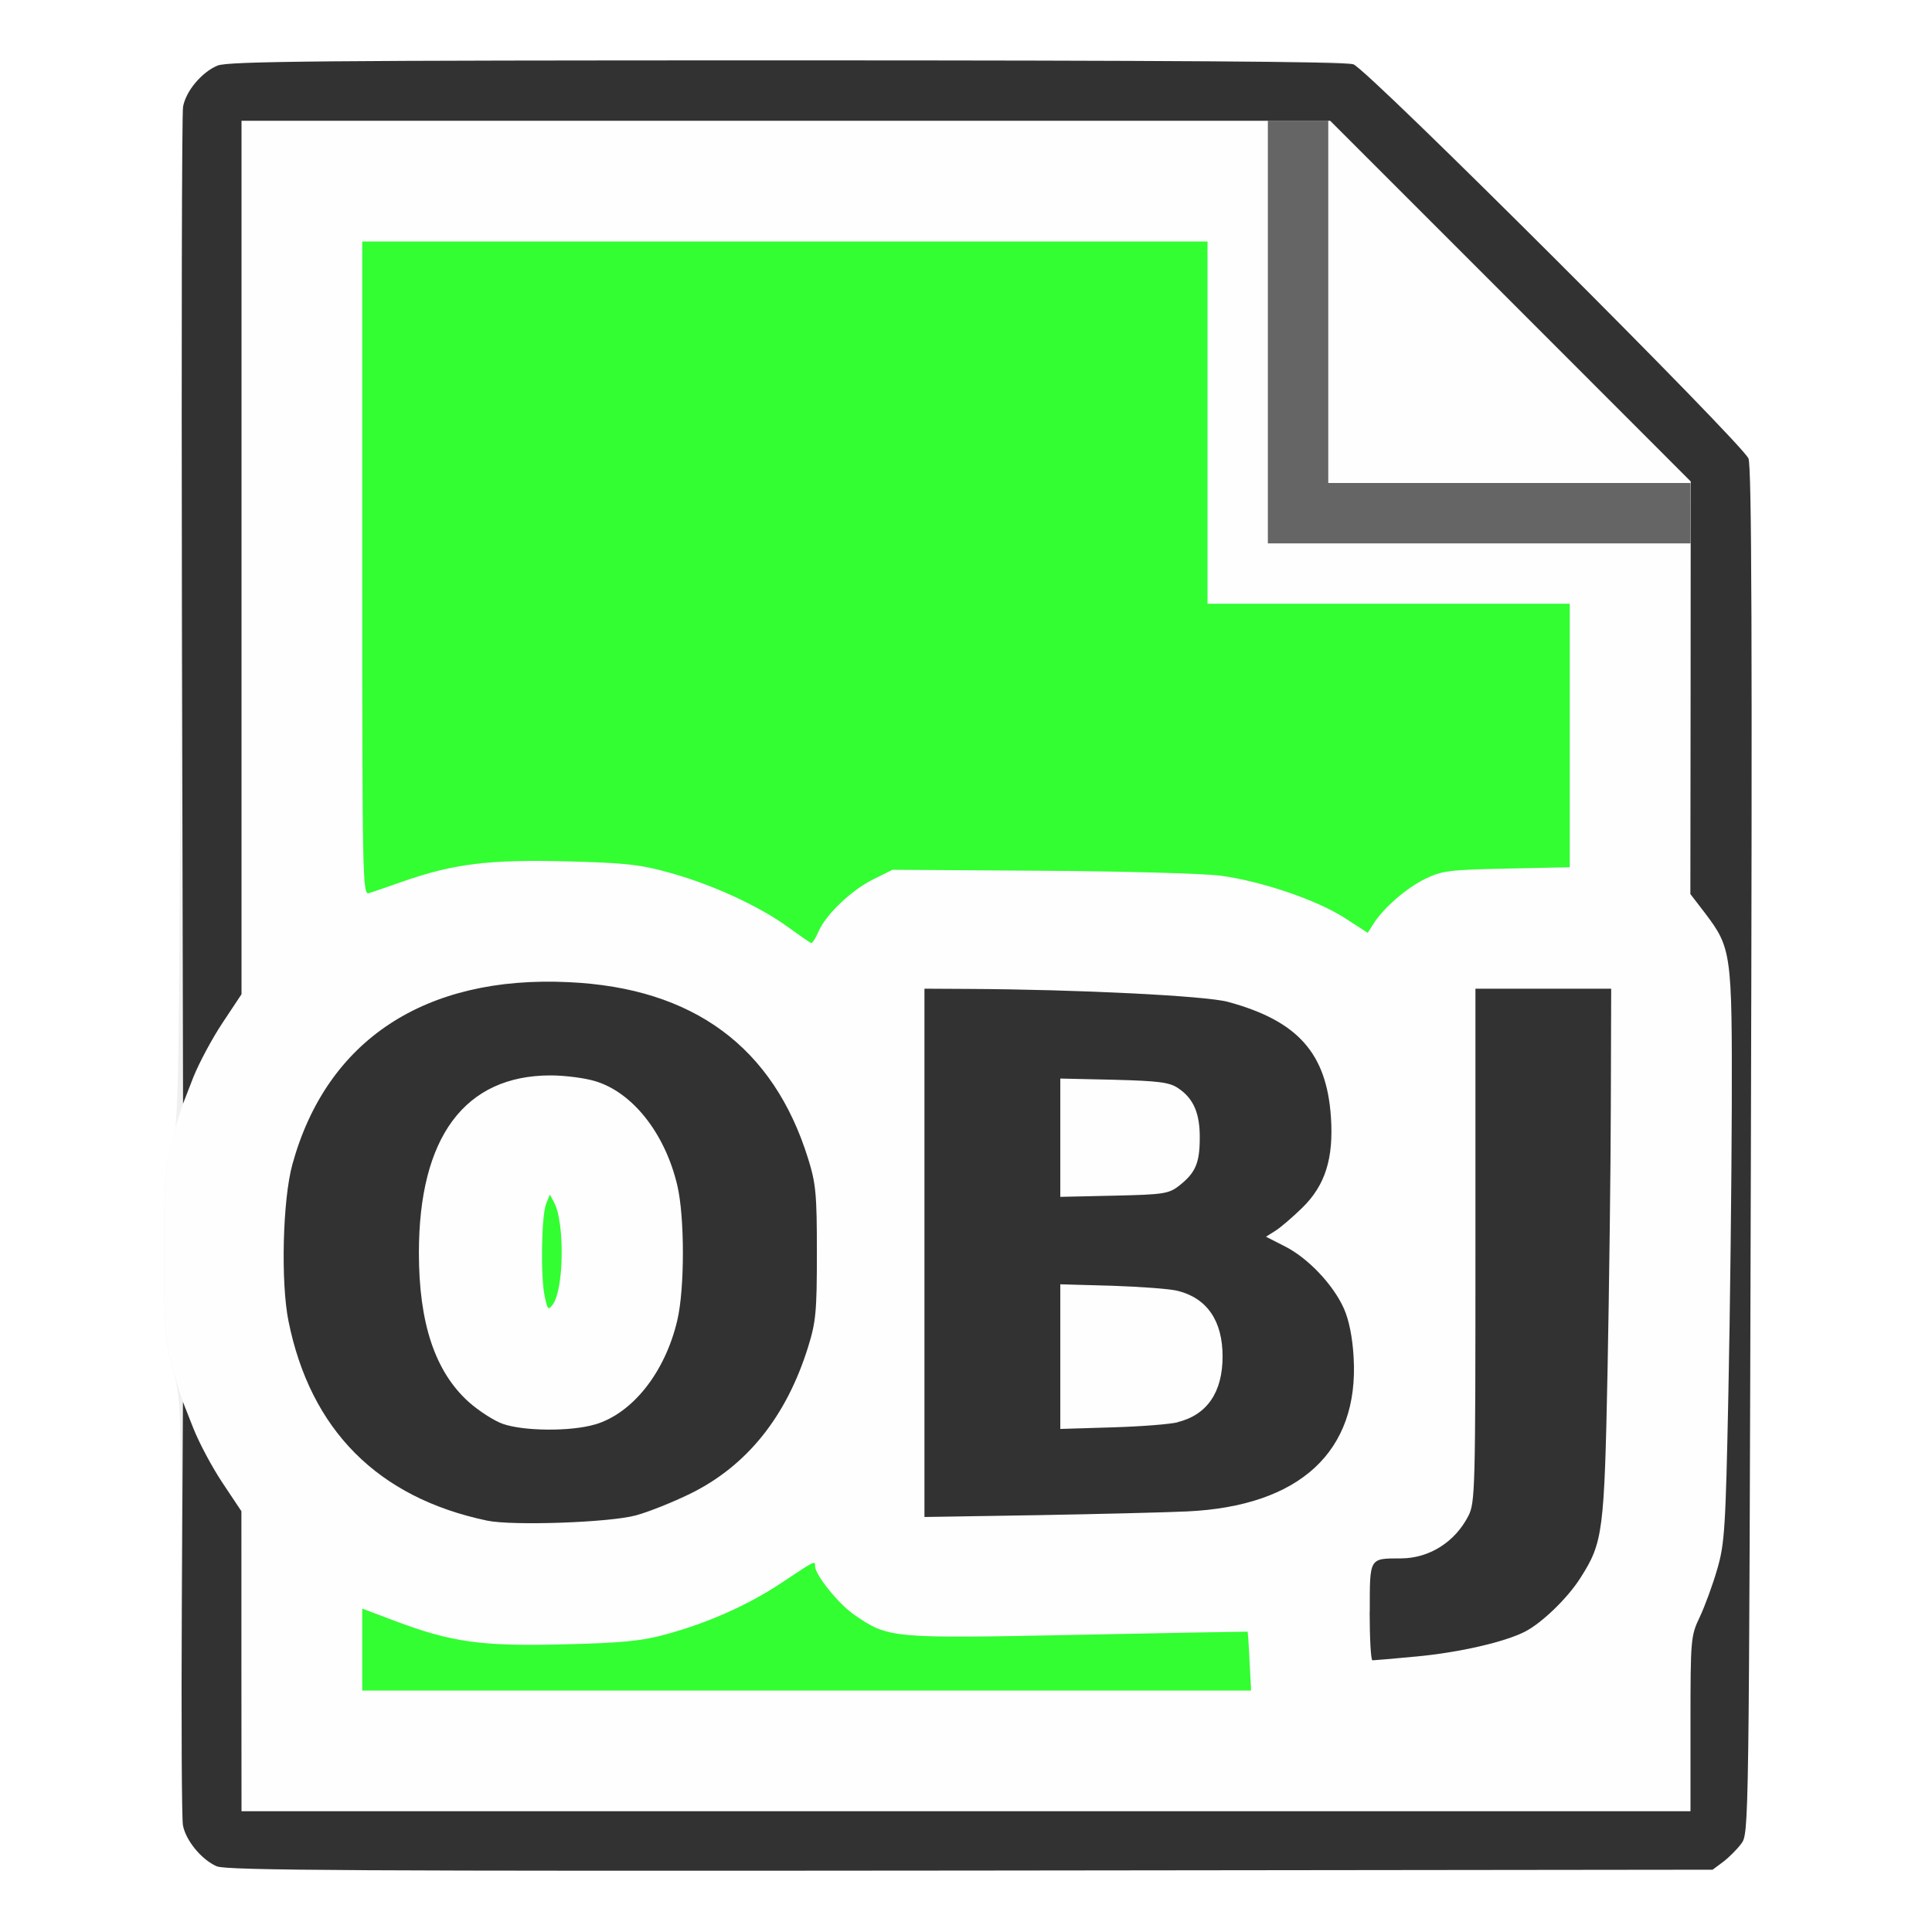
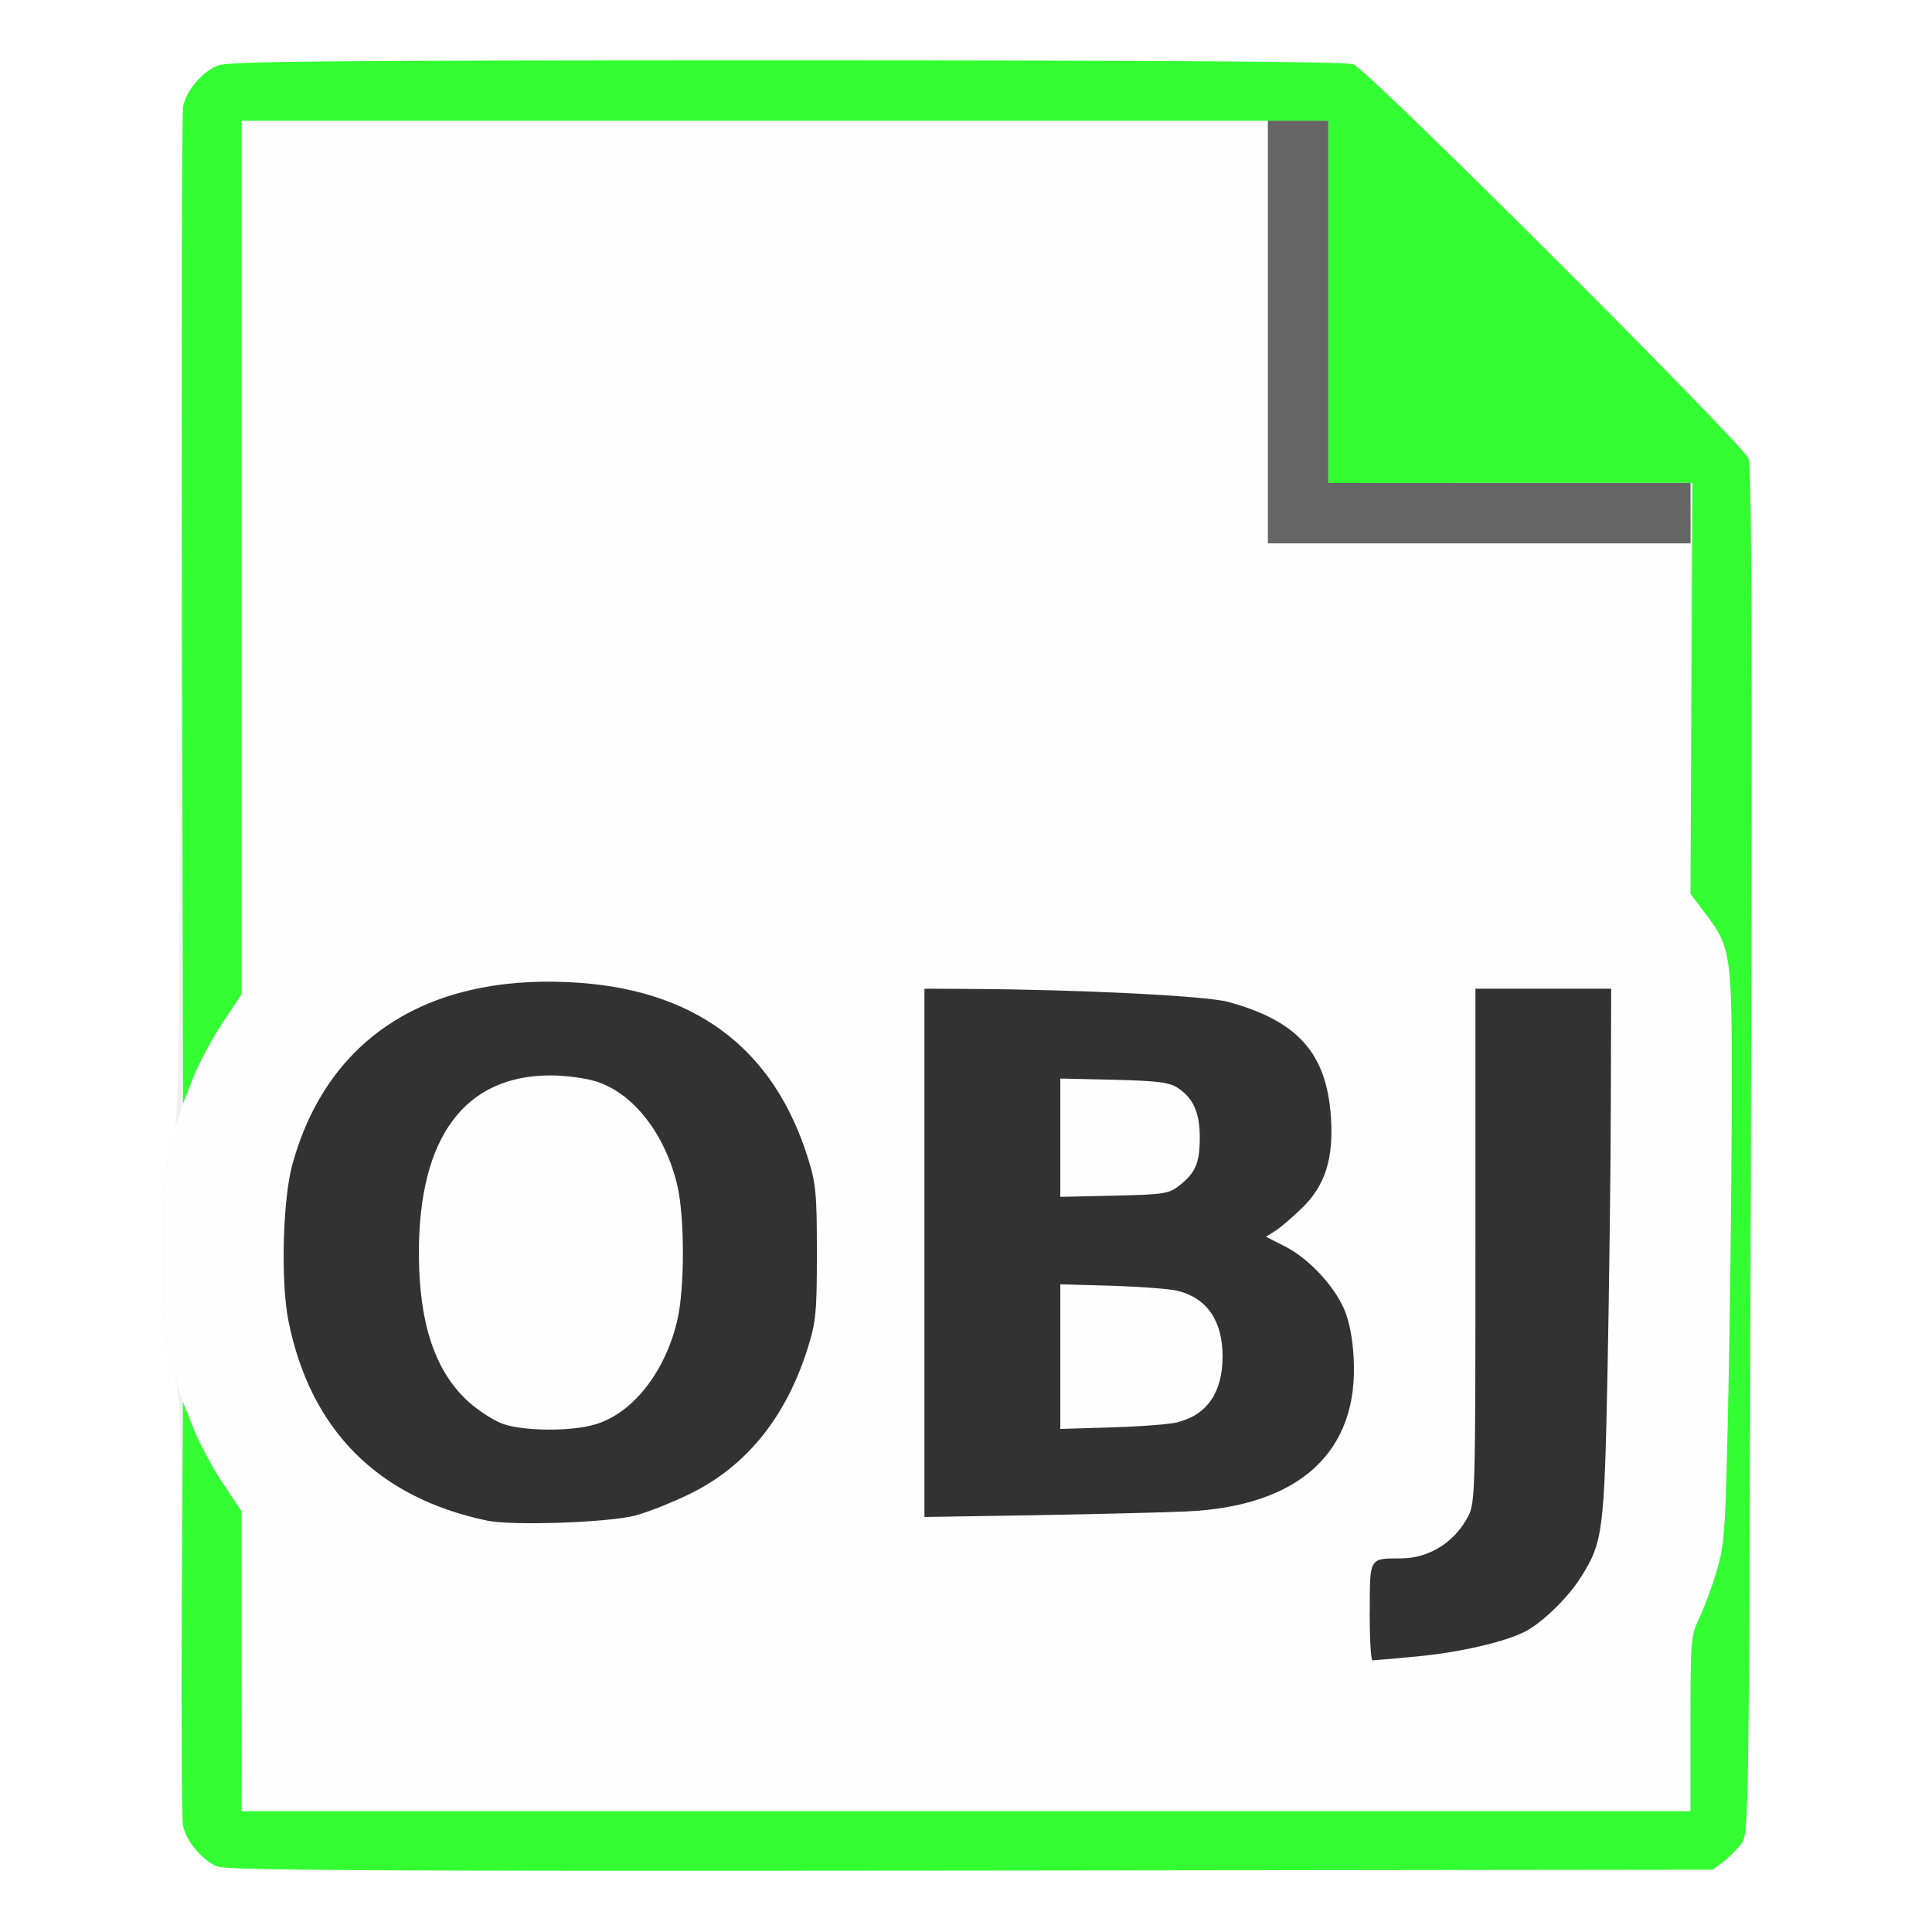
<svg xmlns="http://www.w3.org/2000/svg" version="1.1" id="svg2" width="16" height="16" viewBox="0 0 16 16">
  <defs id="defs6" />
  <g id="LOAD_OBJ">
    <path style="fill:#ffffff;stroke-width:0.031" d="M 0,8 V 0 h 8 8 v 8 8 H 8 0 Z m 14.269,7.42 c 0.047,-0.035 0.115,-0.103 0.151,-0.151 0.064,-0.086 0.064,-0.091 0.08,-5.732 0.012,-4.205 0.006,-5.67 -0.02,-5.74 -0.021,-0.055 -0.692,-0.748 -1.625,-1.678 -1.355,-1.351 -1.605,-1.587 -1.699,-1.603 -0.06,-0.01 -2.186,-0.015 -4.724,-0.01 -4.605,0.009 -4.615,0.009 -4.701,0.073 -0.047,0.035 -0.115,0.103 -0.151,0.151 -0.064,0.086 -0.065,0.105 -0.081,4.326 -0.016,4.113 -0.018,4.246 -0.078,4.427 -0.054,0.164 -0.062,0.275 -0.062,0.891 10e-5,0.632 0.007,0.729 0.07,0.958 C 1.499,11.584 1.5,11.621 1.5,13.339 c 0,1.164 0.011,1.78 0.033,1.839 0.044,0.117 0.149,0.227 0.264,0.278 0.077,0.035 1.165,0.041 6.24,0.035 l 6.146,-0.007 z" id="path827" />
-     <path style="fill:#fefefe;stroke-width:0.031" d="M 2,13.76 V 12.519 L 1.845,12.283 C 1.669,12.015 1.529,11.695 1.429,11.329 1.367,11.105 1.36,11.004 1.36,10.375 c 0,-0.629 0.007,-0.73 0.069,-0.954 C 1.529,9.055 1.669,8.735 1.845,8.467 L 2,8.231 V 4.615 1 H 6.25 10.5 V 2.75 4.5 H 12.25 14 v 1.452 1.452 l 0.121,0.16 c 0.217,0.286 0.223,0.331 0.22,1.602 -0.001,0.621 -0.014,1.685 -0.028,2.364 -0.023,1.13 -0.031,1.254 -0.093,1.466 -0.037,0.127 -0.102,0.305 -0.144,0.394 C 14.002,13.548 14,13.573 14,14.276 V 15 H 8 2 Z m 8.349,-0.002 c -0.006,-0.133 -0.014,-0.243 -0.016,-0.245 -0.002,-0.002 -0.636,0.01 -1.407,0.026 -1.553,0.031 -1.566,0.03 -1.852,-0.167 C 6.945,13.284 6.75,13.041 6.75,12.971 c 0,-0.048 0.002,-0.049 -0.27,0.133 -0.278,0.186 -0.616,0.336 -0.974,0.434 -0.191,0.052 -0.362,0.068 -0.839,0.08 -0.681,0.016 -0.923,-0.017 -1.393,-0.193 L 3,13.321 V 13.661 14 H 6.68 10.361 l -0.012,-0.242 z m 1.386,-0.04 c 0.353,-0.033 0.73,-0.119 0.897,-0.206 0.14,-0.072 0.353,-0.279 0.458,-0.444 0.187,-0.295 0.197,-0.374 0.225,-1.724 0.014,-0.679 0.026,-1.667 0.027,-2.195 L 13.344,8.188 h -0.562 -0.562 v 2.126 c 0,2.029 -0.003,2.132 -0.059,2.242 -0.111,0.216 -0.323,0.35 -0.557,0.351 -0.266,9.59e-4 -0.259,-0.011 -0.259,0.441 0,0.221 0.011,0.403 0.023,0.403 0.013,-1.5e-5 0.178,-0.014 0.367,-0.032 z m -6.469,-1.168 C 5.982,12.357 6.465,11.884 6.692,11.156 6.757,10.948 6.766,10.861 6.766,10.375 6.766,9.889 6.757,9.802 6.692,9.594 6.467,8.872 6.014,8.42 5.312,8.218 5.011,8.132 4.435,8.102 4.102,8.155 3.234,8.295 2.651,8.81 2.422,9.641 c -0.081,0.292 -0.098,0.977 -0.033,1.3 0.182,0.902 0.74,1.463 1.644,1.653 0.212,0.044 1.012,0.017 1.232,-0.043 z M 4.165,11.792 C 4.092,11.766 3.965,11.684 3.882,11.61 3.604,11.359 3.47,10.959 3.47,10.375 c 0,-0.958 0.379,-1.469 1.091,-1.469 0.115,0 0.28,0.021 0.367,0.047 0.311,0.092 0.58,0.432 0.681,0.862 0.062,0.262 0.062,0.857 0,1.119 -0.101,0.43 -0.37,0.77 -0.681,0.862 -0.198,0.059 -0.589,0.056 -0.762,-0.005 z m 0.478,-1.221 c 0.025,-0.202 -0.002,-0.514 -0.053,-0.61 l -0.036,-0.068 -0.031,0.077 c -0.039,0.098 -0.047,0.6 -0.012,0.764 0.024,0.114 0.03,0.12 0.069,0.067 0.023,-0.032 0.052,-0.135 0.064,-0.23 z m 5.188,1.945 c 0.936,-0.043 1.427,-0.497 1.381,-1.276 -0.01,-0.162 -0.039,-0.309 -0.08,-0.403 -0.088,-0.198 -0.297,-0.419 -0.489,-0.516 l -0.157,-0.08 0.078,-0.049 c 0.043,-0.027 0.143,-0.113 0.223,-0.191 0.19,-0.186 0.261,-0.409 0.237,-0.751 C 10.987,8.72 10.748,8.452 10.17,8.296 9.987,8.246 8.919,8.193 8.023,8.189 L 7.656,8.188 v 2.188 2.188 l 0.93,-0.016 c 0.511,-0.009 1.071,-0.023 1.245,-0.031 z M 8.781,11.234 v -0.599 l 0.43,0.013 c 0.613,0.018 0.752,0.067 0.863,0.3 0.066,0.138 0.066,0.432 0,0.57 -0.111,0.234 -0.25,0.282 -0.863,0.3 L 8.781,11.833 Z m 0,-1.813 V 8.932 l 0.445,0.011 c 0.374,0.009 0.459,0.02 0.533,0.07 0.126,0.085 0.178,0.208 0.177,0.416 C 9.935,9.633 9.9,9.713 9.767,9.818 9.681,9.885 9.639,9.891 9.227,9.901 L 8.781,9.911 Z M 6.779,7.713 C 6.842,7.57 7.052,7.371 7.234,7.281 L 7.391,7.203 8.625,7.211 c 0.679,0.004 1.347,0.023 1.484,0.041 0.34,0.045 0.793,0.2 1.025,0.35 l 0.192,0.124 0.047,-0.074 c 0.083,-0.132 0.271,-0.296 0.427,-0.372 0.139,-0.069 0.199,-0.076 0.676,-0.086 L 13,7.182 V 6.091 5 H 11.5 10 V 3.5 2 H 6.5 3 v 2.707 c 0,2.564 0.003,2.706 0.055,2.69 0.03,-0.009 0.157,-0.053 0.281,-0.096 0.42,-0.147 0.712,-0.183 1.351,-0.167 0.503,0.013 0.617,0.026 0.872,0.098 0.352,0.099 0.737,0.278 0.972,0.45 0.095,0.069 0.179,0.127 0.188,0.129 0.009,0.001 0.036,-0.042 0.06,-0.097 z M 12.508,4.008 11,3.999 V 2.492 0.985 L 12.516,2.5 c 0.834,0.833 1.516,1.519 1.516,1.523 0,0.004 -0.004,0.005 -0.008,4.281e-4 -0.004,-0.004 -0.686,-0.011 -1.516,-0.016 z" id="path825" />
-     <path style="fill:#32fe32;stroke-width:0.031" d="m 3,13.661 v -0.339 l 0.273,0.103 c 0.469,0.176 0.711,0.21 1.393,0.193 0.477,-0.011 0.648,-0.028 0.839,-0.08 0.359,-0.097 0.696,-0.248 0.974,-0.434 C 6.752,12.922 6.75,12.923 6.75,12.971 c 0,0.071 0.195,0.313 0.323,0.401 0.287,0.197 0.299,0.198 1.852,0.167 0.772,-0.016 1.405,-0.027 1.407,-0.026 0.002,0.002 0.01,0.112 0.016,0.245 L 10.361,14 H 6.68 3 Z M 4.511,10.734 C 4.476,10.57 4.484,10.067 4.523,9.97 l 0.031,-0.077 0.036,0.068 C 4.677,10.124 4.67,10.677 4.579,10.801 4.54,10.854 4.535,10.848 4.511,10.734 Z M 6.531,7.681 C 6.297,7.509 5.911,7.33 5.559,7.231 5.304,7.159 5.19,7.146 4.687,7.133 4.048,7.117 3.756,7.153 3.336,7.3 3.211,7.344 3.085,7.387 3.055,7.397 3.003,7.413 3,7.27 3,4.707 V 2 H 6.5 10 V 3.5 5 h 1.5 1.5 v 1.091 1.091 l -0.523,0.011 c -0.477,0.01 -0.537,0.018 -0.676,0.086 -0.156,0.077 -0.344,0.24 -0.427,0.372 l -0.047,0.074 -0.192,-0.124 C 10.903,7.452 10.449,7.298 10.109,7.252 9.972,7.234 9.304,7.215 8.625,7.211 L 7.391,7.203 7.234,7.281 C 7.052,7.371 6.842,7.57 6.779,7.713 6.755,7.768 6.728,7.811 6.719,7.81 6.71,7.808 6.626,7.75 6.531,7.681 Z" id="path823" />
+     <path style="fill:#fefefe;stroke-width:0.031" d="M 2,13.76 V 12.519 L 1.845,12.283 C 1.669,12.015 1.529,11.695 1.429,11.329 1.367,11.105 1.36,11.004 1.36,10.375 c 0,-0.629 0.007,-0.73 0.069,-0.954 C 1.529,9.055 1.669,8.735 1.845,8.467 L 2,8.231 V 4.615 1 H 6.25 10.5 V 2.75 4.5 H 12.25 14 v 1.452 1.452 l 0.121,0.16 c 0.217,0.286 0.223,0.331 0.22,1.602 -0.001,0.621 -0.014,1.685 -0.028,2.364 -0.023,1.13 -0.031,1.254 -0.093,1.466 -0.037,0.127 -0.102,0.305 -0.144,0.394 C 14.002,13.548 14,13.573 14,14.276 V 15 H 8 2 Z m 9.734,-0.042 c 0.353,-0.033 0.73,-0.119 0.897,-0.206 0.14,-0.072 0.353,-0.279 0.458,-0.444 0.187,-0.295 0.197,-0.374 0.225,-1.724 0.014,-0.679 0.026,-1.667 0.027,-2.195 L 13.344,8.188 h -0.562 -0.562 v 2.126 c 0,2.029 -0.003,2.132 -0.059,2.242 -0.111,0.216 -0.323,0.35 -0.557,0.351 -0.266,9.59e-4 -0.259,-0.011 -0.259,0.441 0,0.221 0.011,0.403 0.023,0.403 0.013,-1.5e-5 0.178,-0.014 0.367,-0.032 z m -6.469,-1.168 C 5.982,12.357 6.465,11.884 6.692,11.156 6.757,10.948 6.766,10.861 6.766,10.375 6.766,9.889 6.757,9.802 6.692,9.594 6.467,8.872 6.014,8.42 5.312,8.218 5.011,8.132 4.435,8.102 4.102,8.155 3.234,8.295 2.651,8.81 2.422,9.641 c -0.081,0.292 -0.098,0.977 -0.033,1.3 0.182,0.902 0.74,1.463 1.644,1.653 0.212,0.044 1.012,0.017 1.232,-0.043 z M 4.165,11.792 C 4.092,11.766 3.965,11.684 3.882,11.61 3.604,11.359 3.47,10.959 3.47,10.375 c 0,-0.958 0.379,-1.469 1.091,-1.469 0.115,0 0.28,0.021 0.367,0.047 0.311,0.092 0.58,0.432 0.681,0.862 0.062,0.262 0.062,0.857 0,1.119 -0.101,0.43 -0.37,0.77 -0.681,0.862 -0.198,0.059 -0.589,0.056 -0.762,-0.005 z m 5.666,0.724 c 0.936,-0.043 1.427,-0.497 1.381,-1.276 -0.01,-0.162 -0.039,-0.309 -0.08,-0.403 -0.088,-0.198 -0.297,-0.419 -0.489,-0.516 l -0.157,-0.08 0.078,-0.049 c 0.043,-0.027 0.143,-0.113 0.223,-0.191 0.19,-0.186 0.261,-0.409 0.237,-0.751 C 10.987,8.72 10.748,8.452 10.17,8.296 9.987,8.246 8.919,8.193 8.023,8.189 L 7.656,8.188 v 2.188 2.188 l 0.93,-0.016 c 0.511,-0.009 1.071,-0.023 1.245,-0.031 z M 8.781,11.234 v -0.599 l 0.43,0.013 c 0.613,0.018 0.752,0.067 0.863,0.3 0.066,0.138 0.066,0.432 0,0.57 -0.111,0.234 -0.25,0.282 -0.863,0.3 L 8.781,11.833 Z m 0,-1.813 V 8.932 l 0.445,0.011 c 0.374,0.009 0.459,0.02 0.533,0.07 0.126,0.085 0.178,0.208 0.177,0.416 C 9.935,9.633 9.9,9.713 9.767,9.818 9.681,9.885 9.639,9.891 9.227,9.901 L 8.781,9.911 Z" id="path825" />
+     <path style="fill:#32fe32;stroke-width:0.031" d="m 1.795,15.456 c -0.126,-0.055 -0.257,-0.215 -0.28,-0.34 -0.01,-0.055 -0.014,-0.867 -0.009,-1.803 l 0.009,-1.703 0.086,0.218 c 0.047,0.12 0.156,0.324 0.242,0.453 l 0.156,0.234 7.82e-5,1.242 L 2,15 h 6 6 v -0.724 c 0,-0.703 0.002,-0.728 0.077,-0.885 0.042,-0.089 0.107,-0.266 0.144,-0.394 0.062,-0.212 0.07,-0.336 0.093,-1.466 0.014,-0.679 0.026,-1.743 0.028,-2.364 0.003,-1.272 -0.003,-1.316 -0.22,-1.603 l -0.122,-0.161 0.008,-1.702 0.008,-1.702 -1.508,6.6e-6 L 11,4 V 2.5 1 H 6.5 2 L 2,4.617 2,8.234 1.844,8.469 C 1.758,8.598 1.649,8.801 1.601,8.921 L 1.516,9.14 1.507,5.062 C 1.502,2.819 1.506,0.939 1.516,0.884 1.539,0.755 1.671,0.597 1.802,0.543 1.887,0.507 2.691,0.5 6.513,0.5 c 3.131,0 4.637,0.01 4.696,0.033 0.119,0.044 3.224,3.144 3.271,3.264 0.027,0.07 0.032,1.525 0.02,5.74 -0.016,5.642 -0.016,5.646 -0.08,5.732 -0.035,0.047 -0.103,0.115 -0.151,0.151 l -0.086,0.064 -6.146,0.007 c -5.062,0.005 -6.163,-6.3e-4 -6.241,-0.035 z" id="path823" />
    <path style="fill:#656565;stroke-width:0.031" d="M 10.5,2.75 V 1 H 10.75 11 V 2.5 4 H 12.5 14 V 4.25 4.5 H 12.25 10.5 Z" id="path821" />
-     <path style="fill:#323232;stroke-width:0.031" d="m 1.795,15.456 c -0.126,-0.055 -0.257,-0.215 -0.28,-0.34 -0.01,-0.055 -0.014,-0.867 -0.009,-1.803 l 0.009,-1.703 0.086,0.218 c 0.047,0.12 0.156,0.324 0.242,0.453 l 0.156,0.234 7.82e-5,1.242 L 2,15 h 6 6 v -0.724 c 0,-0.703 0.002,-0.728 0.077,-0.885 0.042,-0.089 0.107,-0.266 0.144,-0.394 0.062,-0.212 0.07,-0.336 0.093,-1.466 0.014,-0.679 0.026,-1.743 0.028,-2.364 0.003,-1.272 -0.003,-1.316 -0.22,-1.603 L 13.999,7.404 14.001,5.695 14.002,3.987 12.509,2.493 11.016,1 H 6.508 2 L 2,4.617 2,8.234 1.844,8.469 C 1.758,8.598 1.649,8.801 1.601,8.921 L 1.516,9.14 1.507,5.062 C 1.502,2.819 1.506,0.939 1.516,0.884 1.539,0.755 1.671,0.597 1.802,0.543 1.887,0.507 2.691,0.5 6.513,0.5 c 3.131,0 4.637,0.01 4.696,0.033 0.119,0.044 3.224,3.144 3.271,3.264 0.027,0.07 0.032,1.525 0.02,5.74 -0.016,5.642 -0.016,5.646 -0.08,5.732 -0.035,0.047 -0.103,0.115 -0.151,0.151 l -0.086,0.064 -6.146,0.007 c -5.062,0.005 -6.163,-6.3e-4 -6.241,-0.035 z M 11.344,13.347 c 0,-0.452 -0.007,-0.44 0.259,-0.441 0.233,-8.44e-4 0.446,-0.135 0.557,-0.351 0.057,-0.111 0.059,-0.214 0.059,-2.242 V 8.188 h 0.562 0.562 l -0.003,0.961 c -0.001,0.529 -0.014,1.516 -0.027,2.195 -0.027,1.35 -0.038,1.43 -0.225,1.724 -0.105,0.166 -0.318,0.372 -0.458,0.444 -0.167,0.086 -0.544,0.173 -0.897,0.206 -0.189,0.018 -0.354,0.032 -0.367,0.032 -0.013,1.4e-5 -0.023,-0.181 -0.023,-0.403 z M 4.034,12.593 C 3.129,12.403 2.571,11.843 2.389,10.94 2.324,10.617 2.341,9.932 2.422,9.641 2.706,8.613 3.519,8.077 4.711,8.134 5.742,8.182 6.404,8.67 6.692,9.594 c 0.065,0.208 0.073,0.295 0.073,0.781 0,0.486 -0.008,0.573 -0.073,0.781 -0.18,0.577 -0.508,0.985 -0.976,1.214 -0.145,0.071 -0.348,0.152 -0.451,0.18 -0.22,0.059 -1.02,0.087 -1.232,0.043 z m 0.894,-0.796 c 0.311,-0.092 0.58,-0.432 0.681,-0.862 0.062,-0.262 0.062,-0.857 0,-1.119 C 5.507,9.385 5.238,9.045 4.927,8.953 4.841,8.927 4.676,8.906 4.56,8.906 c -0.711,0 -1.091,0.511 -1.091,1.469 0,0.584 0.134,0.984 0.412,1.235 0.083,0.074 0.21,0.156 0.283,0.182 0.173,0.061 0.564,0.064 0.762,0.005 z M 7.656,10.375 V 8.188 l 0.367,0.002 c 0.895,0.004 1.963,0.057 2.146,0.107 0.578,0.157 0.817,0.424 0.853,0.954 0.023,0.343 -0.047,0.565 -0.237,0.751 -0.08,0.078 -0.18,0.164 -0.223,0.191 l -0.078,0.049 0.157,0.08 c 0.192,0.097 0.401,0.318 0.489,0.516 0.042,0.094 0.071,0.24 0.08,0.403 0.046,0.779 -0.445,1.233 -1.381,1.276 -0.173,0.008 -0.733,0.022 -1.245,0.031 L 7.656,12.563 Z m 2.097,1.403 C 9.997,11.717 10.125,11.529 10.125,11.234 c 0,-0.295 -0.128,-0.482 -0.371,-0.544 -0.062,-0.016 -0.306,-0.034 -0.543,-0.042 L 8.781,10.636 v 0.599 0.599 l 0.43,-0.013 c 0.236,-0.007 0.481,-0.026 0.543,-0.042 z M 9.767,9.818 C 9.9,9.713 9.935,9.633 9.936,9.428 9.938,9.221 9.885,9.098 9.759,9.013 9.686,8.963 9.6,8.952 9.227,8.942 L 8.781,8.932 v 0.49 0.49 l 0.446,-0.01 c 0.412,-0.009 0.453,-0.016 0.539,-0.083 z" id="path819" />
+     <path style="fill:#323232;stroke-width:0.031" d="m 11.344,13.347 c 0,-0.452 -0.007,-0.44 0.259,-0.441 0.233,-8.44e-4 0.446,-0.135 0.557,-0.351 0.057,-0.111 0.059,-0.214 0.059,-2.242 V 8.188 h 0.562 0.562 l -0.003,0.961 c -0.001,0.529 -0.014,1.516 -0.027,2.195 -0.027,1.35 -0.038,1.43 -0.225,1.724 -0.105,0.166 -0.318,0.372 -0.458,0.444 -0.167,0.086 -0.544,0.173 -0.897,0.206 -0.189,0.018 -0.354,0.032 -0.367,0.032 -0.013,1.4e-5 -0.023,-0.181 -0.023,-0.403 z M 4.034,12.593 C 3.129,12.403 2.571,11.843 2.389,10.94 2.324,10.617 2.341,9.932 2.422,9.641 2.706,8.613 3.519,8.077 4.711,8.134 5.742,8.182 6.404,8.67 6.692,9.594 c 0.065,0.208 0.073,0.295 0.073,0.781 0,0.486 -0.008,0.573 -0.073,0.781 -0.18,0.577 -0.508,0.985 -0.976,1.214 -0.145,0.071 -0.348,0.152 -0.451,0.18 -0.22,0.059 -1.02,0.087 -1.232,0.043 z m 0.894,-0.796 c 0.311,-0.092 0.58,-0.432 0.681,-0.862 0.062,-0.262 0.062,-0.857 0,-1.119 C 5.507,9.385 5.238,9.045 4.927,8.953 4.841,8.927 4.676,8.906 4.56,8.906 c -0.711,0 -1.091,0.511 -1.091,1.469 0,0.584 0.134,0.984 0.412,1.235 0.083,0.074 0.21,0.156 0.283,0.182 0.173,0.061 0.564,0.064 0.762,0.005 z M 7.656,10.375 V 8.188 l 0.367,0.002 c 0.895,0.004 1.963,0.057 2.146,0.107 0.578,0.157 0.817,0.424 0.853,0.954 0.023,0.343 -0.047,0.565 -0.237,0.751 -0.08,0.078 -0.18,0.164 -0.223,0.191 l -0.078,0.049 0.157,0.08 c 0.192,0.097 0.401,0.318 0.489,0.516 0.042,0.094 0.071,0.24 0.08,0.403 0.046,0.779 -0.445,1.233 -1.381,1.276 -0.173,0.008 -0.733,0.022 -1.245,0.031 L 7.656,12.563 Z m 2.097,1.403 C 9.997,11.717 10.125,11.529 10.125,11.234 c 0,-0.295 -0.128,-0.482 -0.371,-0.544 -0.062,-0.016 -0.306,-0.034 -0.543,-0.042 L 8.781,10.636 v 0.599 0.599 l 0.43,-0.013 c 0.236,-0.007 0.481,-0.026 0.543,-0.042 z M 9.767,9.818 C 9.9,9.713 9.935,9.633 9.936,9.428 9.938,9.221 9.885,9.098 9.759,9.013 9.686,8.963 9.6,8.952 9.227,8.942 L 8.781,8.932 v 0.49 0.49 l 0.446,-0.01 c 0.412,-0.009 0.453,-0.016 0.539,-0.083 z" id="path819" />
  </g>
</svg>
